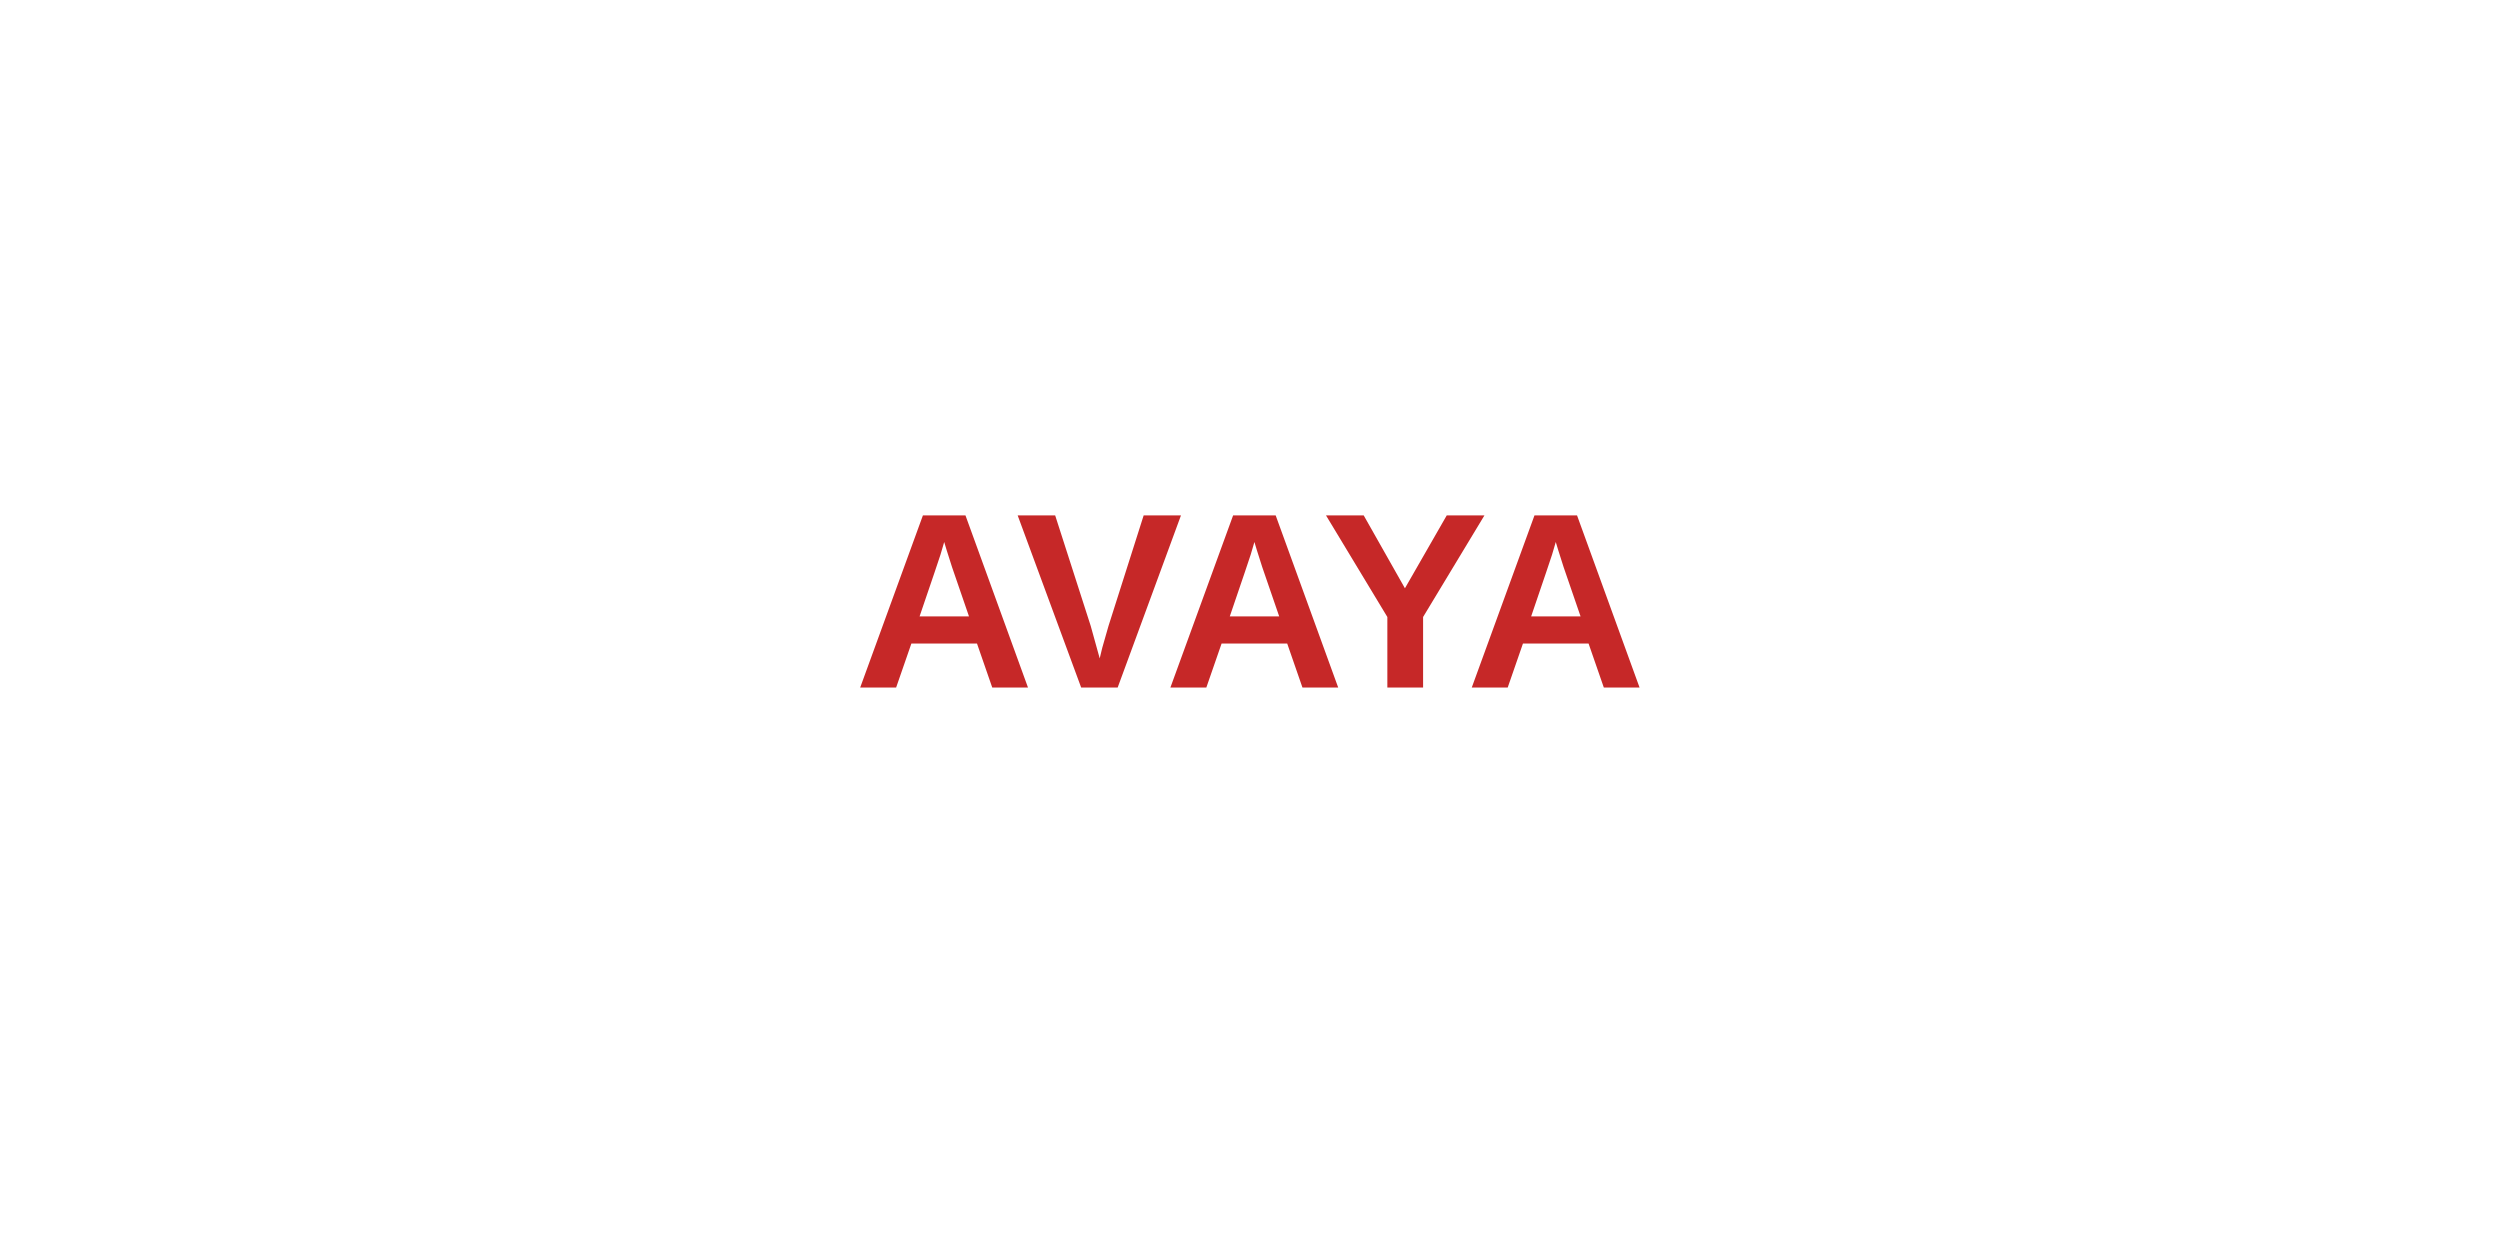
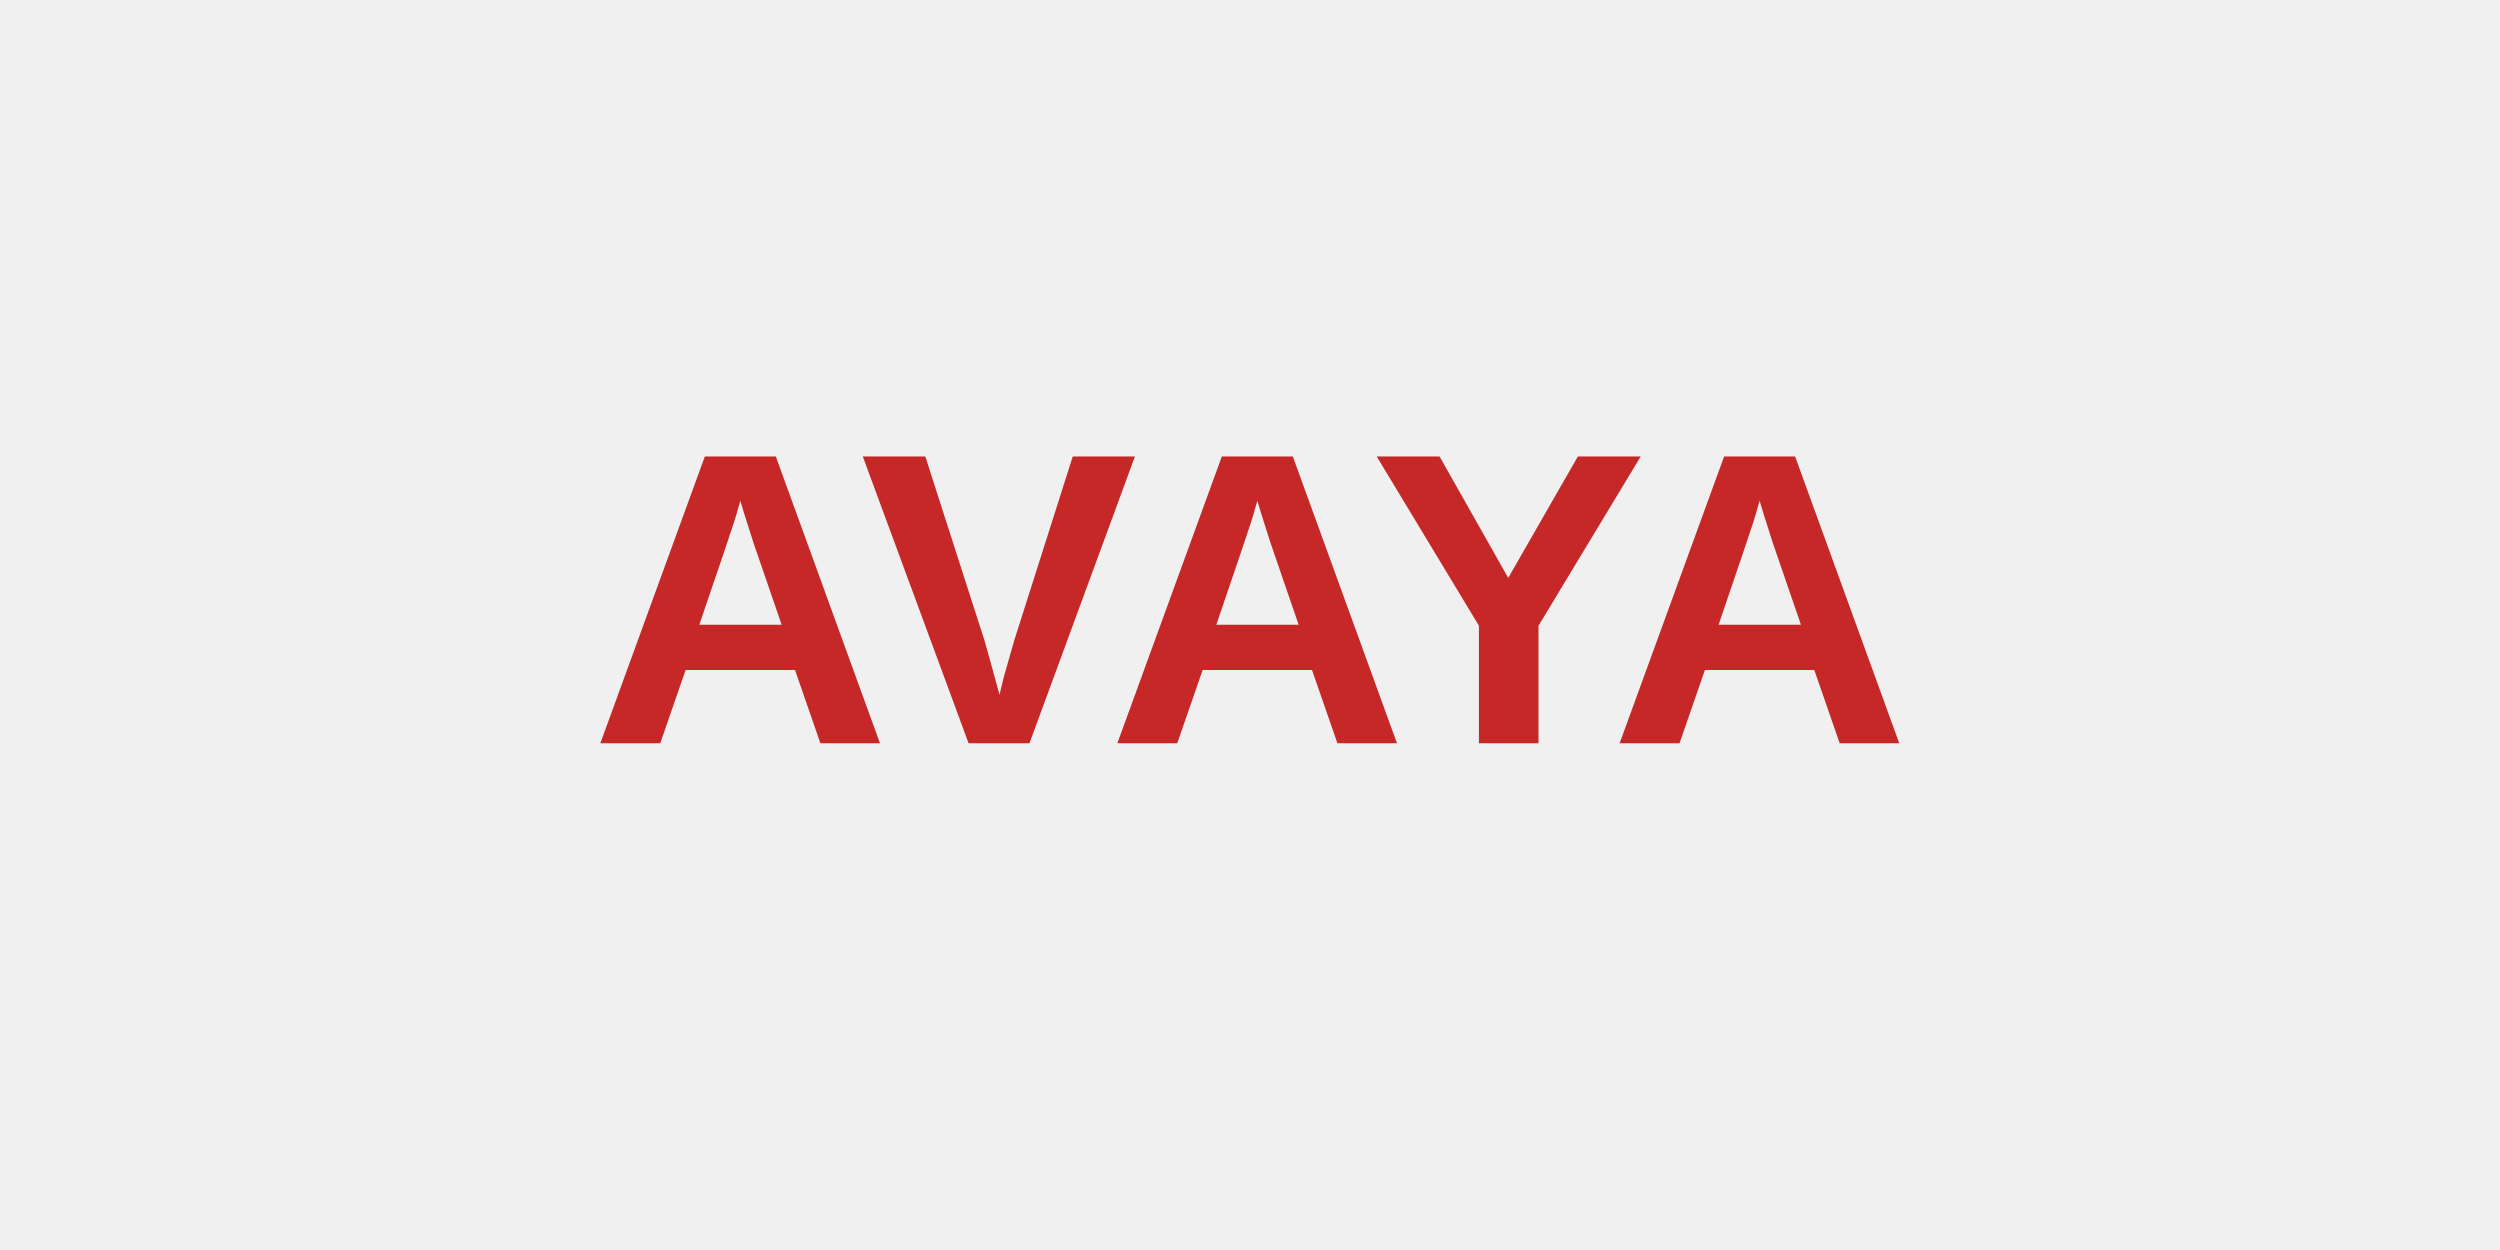
- <svg xmlns="http://www.w3.org/2000/svg" viewBox="0 0 200 100">
-   <rect width="200" height="100" fill="#ffffff" />
-   <text x="100" y="55" font-family="Arial" font-size="20" font-weight="bold" text-anchor="middle" fill="#c62828">AVAYA</text>
+ <svg xmlns="http://www.w3.org/2000/svg" width="120" height="60" viewBox="0 0 120 60">
+   <style>
+     text {
+       font-family: 'Arial', sans-serif;
+       font-weight: bold;
+       text-anchor: middle;
+       dominant-baseline: middle;
+     }
+   </style>
+   <text x="60" y="30" font-size="20" fill="#c62828">AVAYA</text>
</svg>
